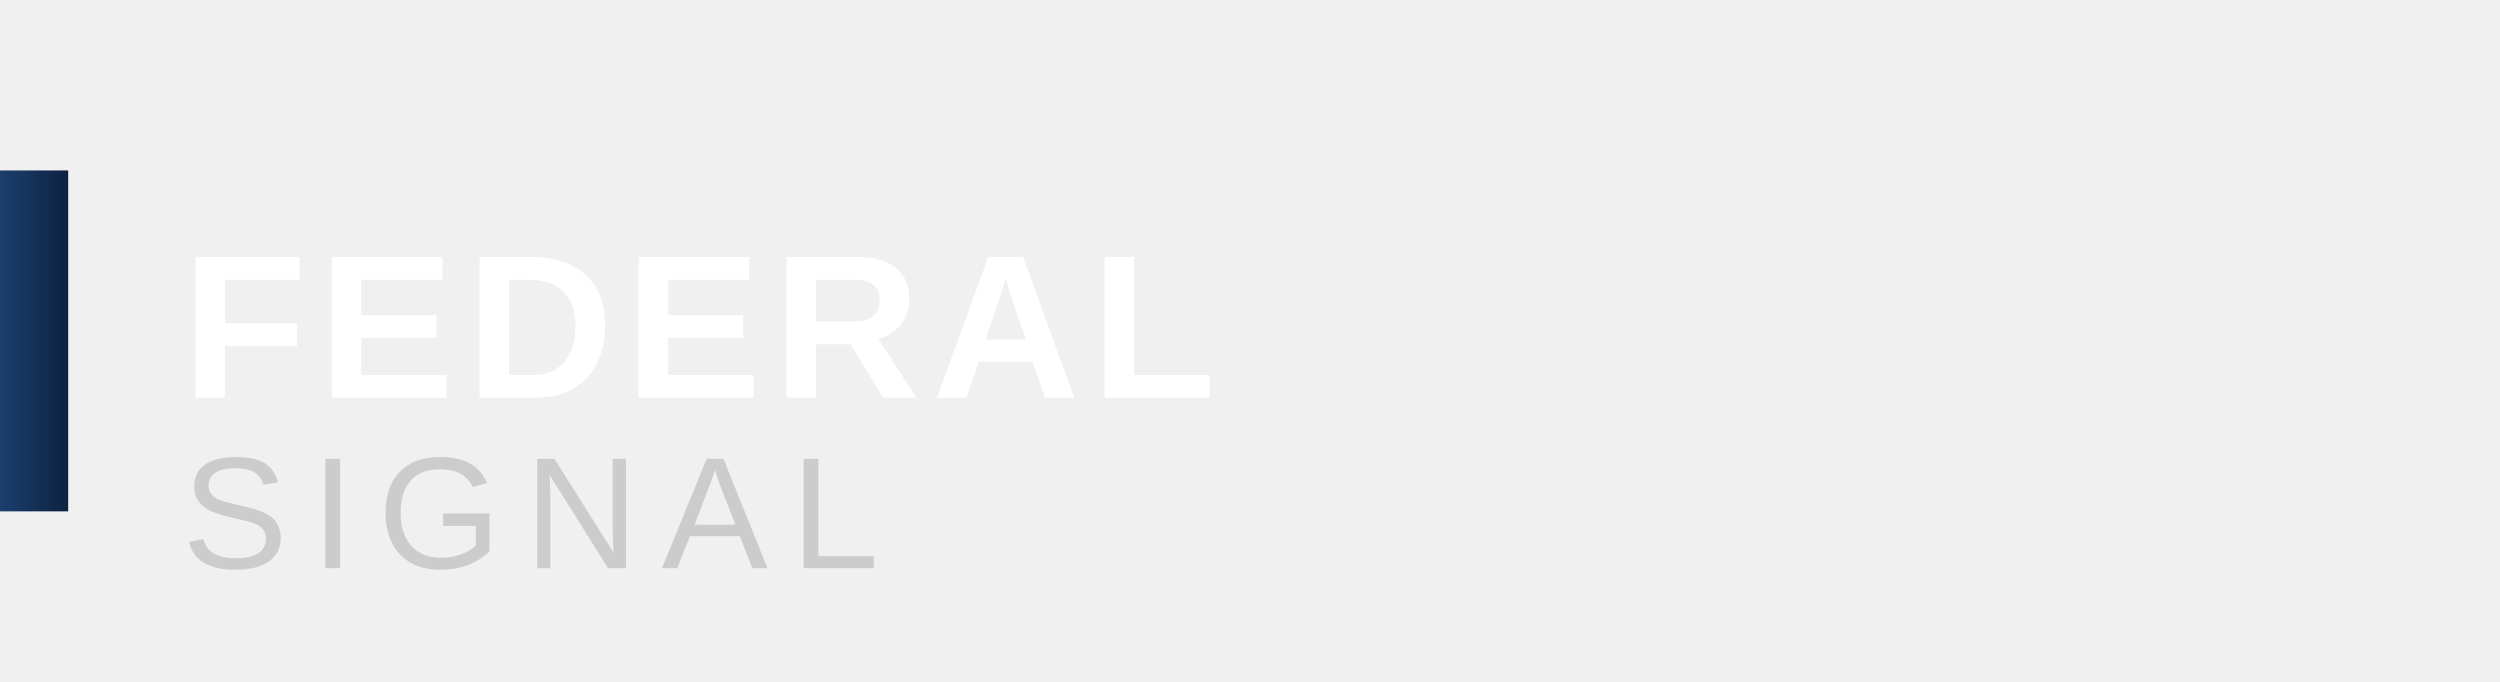
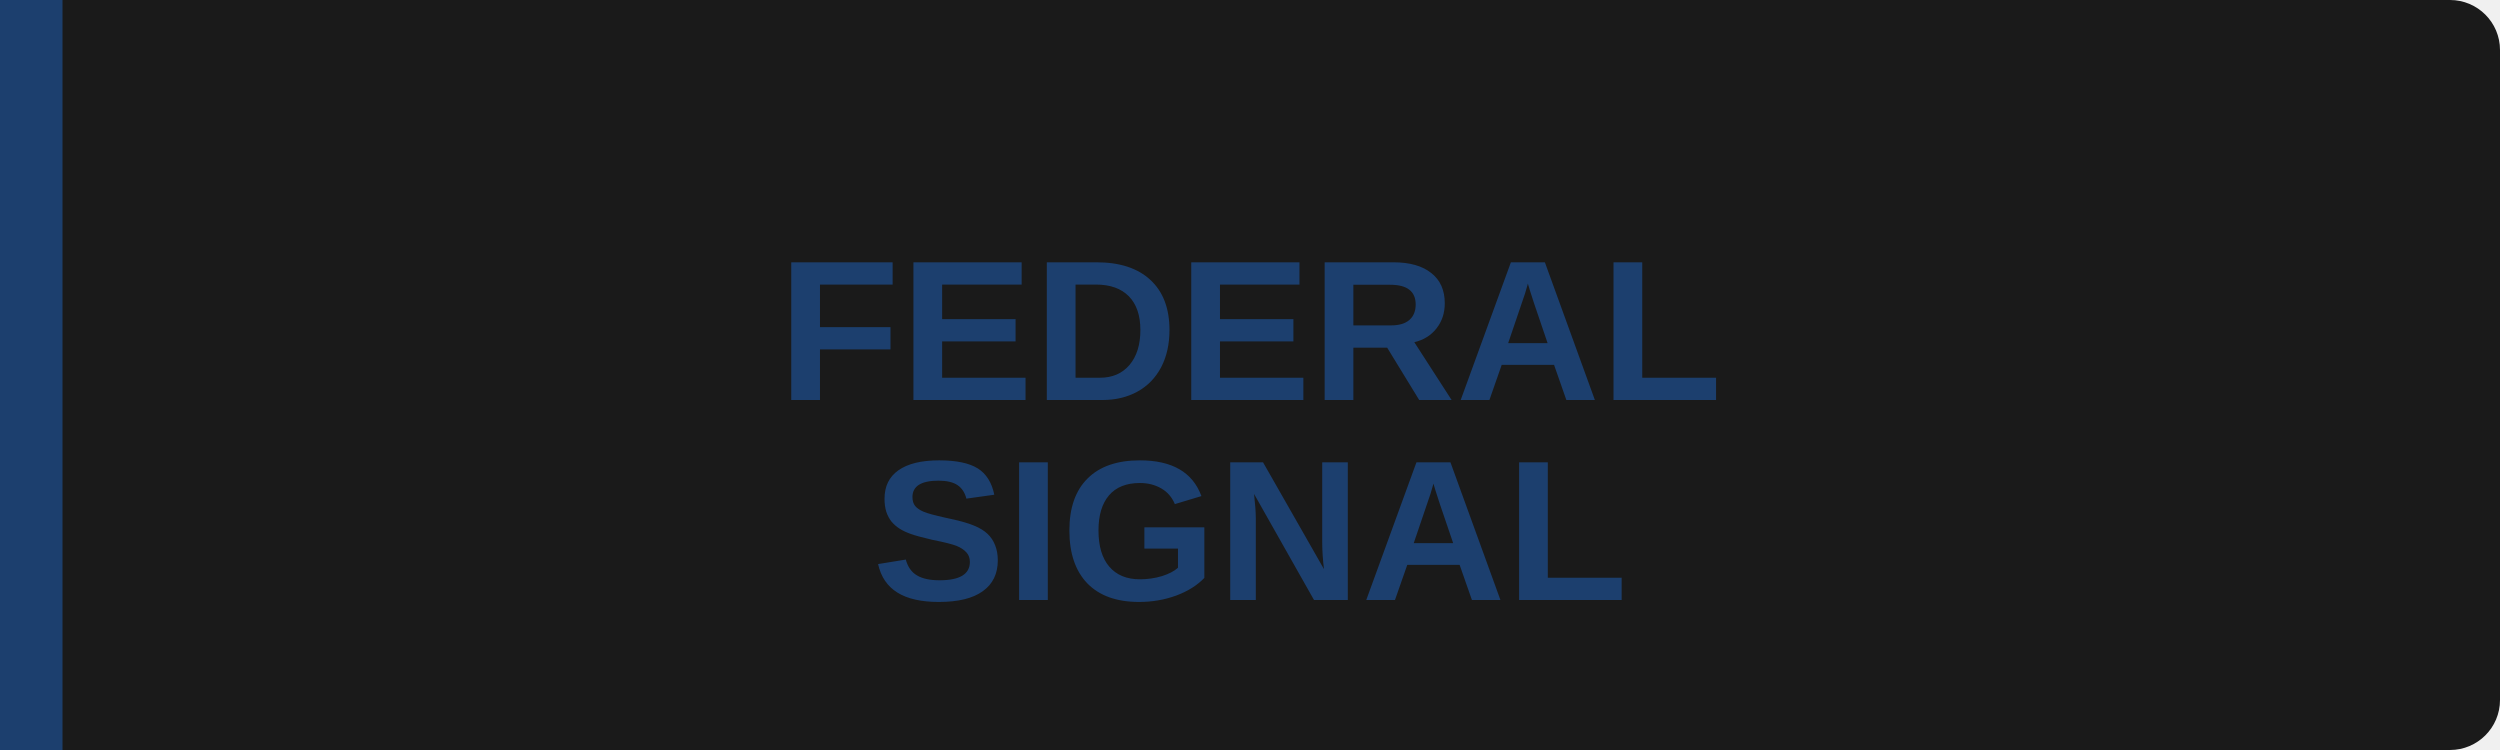
- <svg xmlns="http://www.w3.org/2000/svg" viewBox="0 0 220 60">
-   <defs>
-     <linearGradient id="fedGrad" x1="0%" y1="0%" x2="100%" y2="0%">
-       <stop offset="0%" style="stop-color:#1C3F6E" />
-       <stop offset="100%" style="stop-color:#0D2240" />
-     </linearGradient>
-   </defs>
-   <rect x="0" y="15" width="6" height="30" fill="url(#fedGrad)" />
-   <text x="16" y="35" font-family="Arial, sans-serif" font-weight="bold" font-size="18" fill="#FFFFFF" letter-spacing="1">FEDERAL</text>
-   <text x="16" y="50" font-family="Arial, sans-serif" font-weight="normal" font-size="14" fill="#CCCCCC" letter-spacing="2">SIGNAL</text>
+ <svg xmlns="http://www.w3.org/2000/svg" viewBox="0 0 200 60">
+   <rect x="0" y="0" width="200" height="60" fill="#1a1a1a" rx="4" />
+   <rect x="0" y="0" width="5" height="60" fill="#1C3F6E" />
+   <text x="100" y="32" font-family="Arial, sans-serif" font-weight="bold" font-size="16" fill="#1C3F6E" text-anchor="middle">FEDERAL</text>
+   <text x="100" y="48" font-family="Arial, sans-serif" font-weight="bold" font-size="16" fill="#1C3F6E" text-anchor="middle">SIGNAL</text>
</svg>
